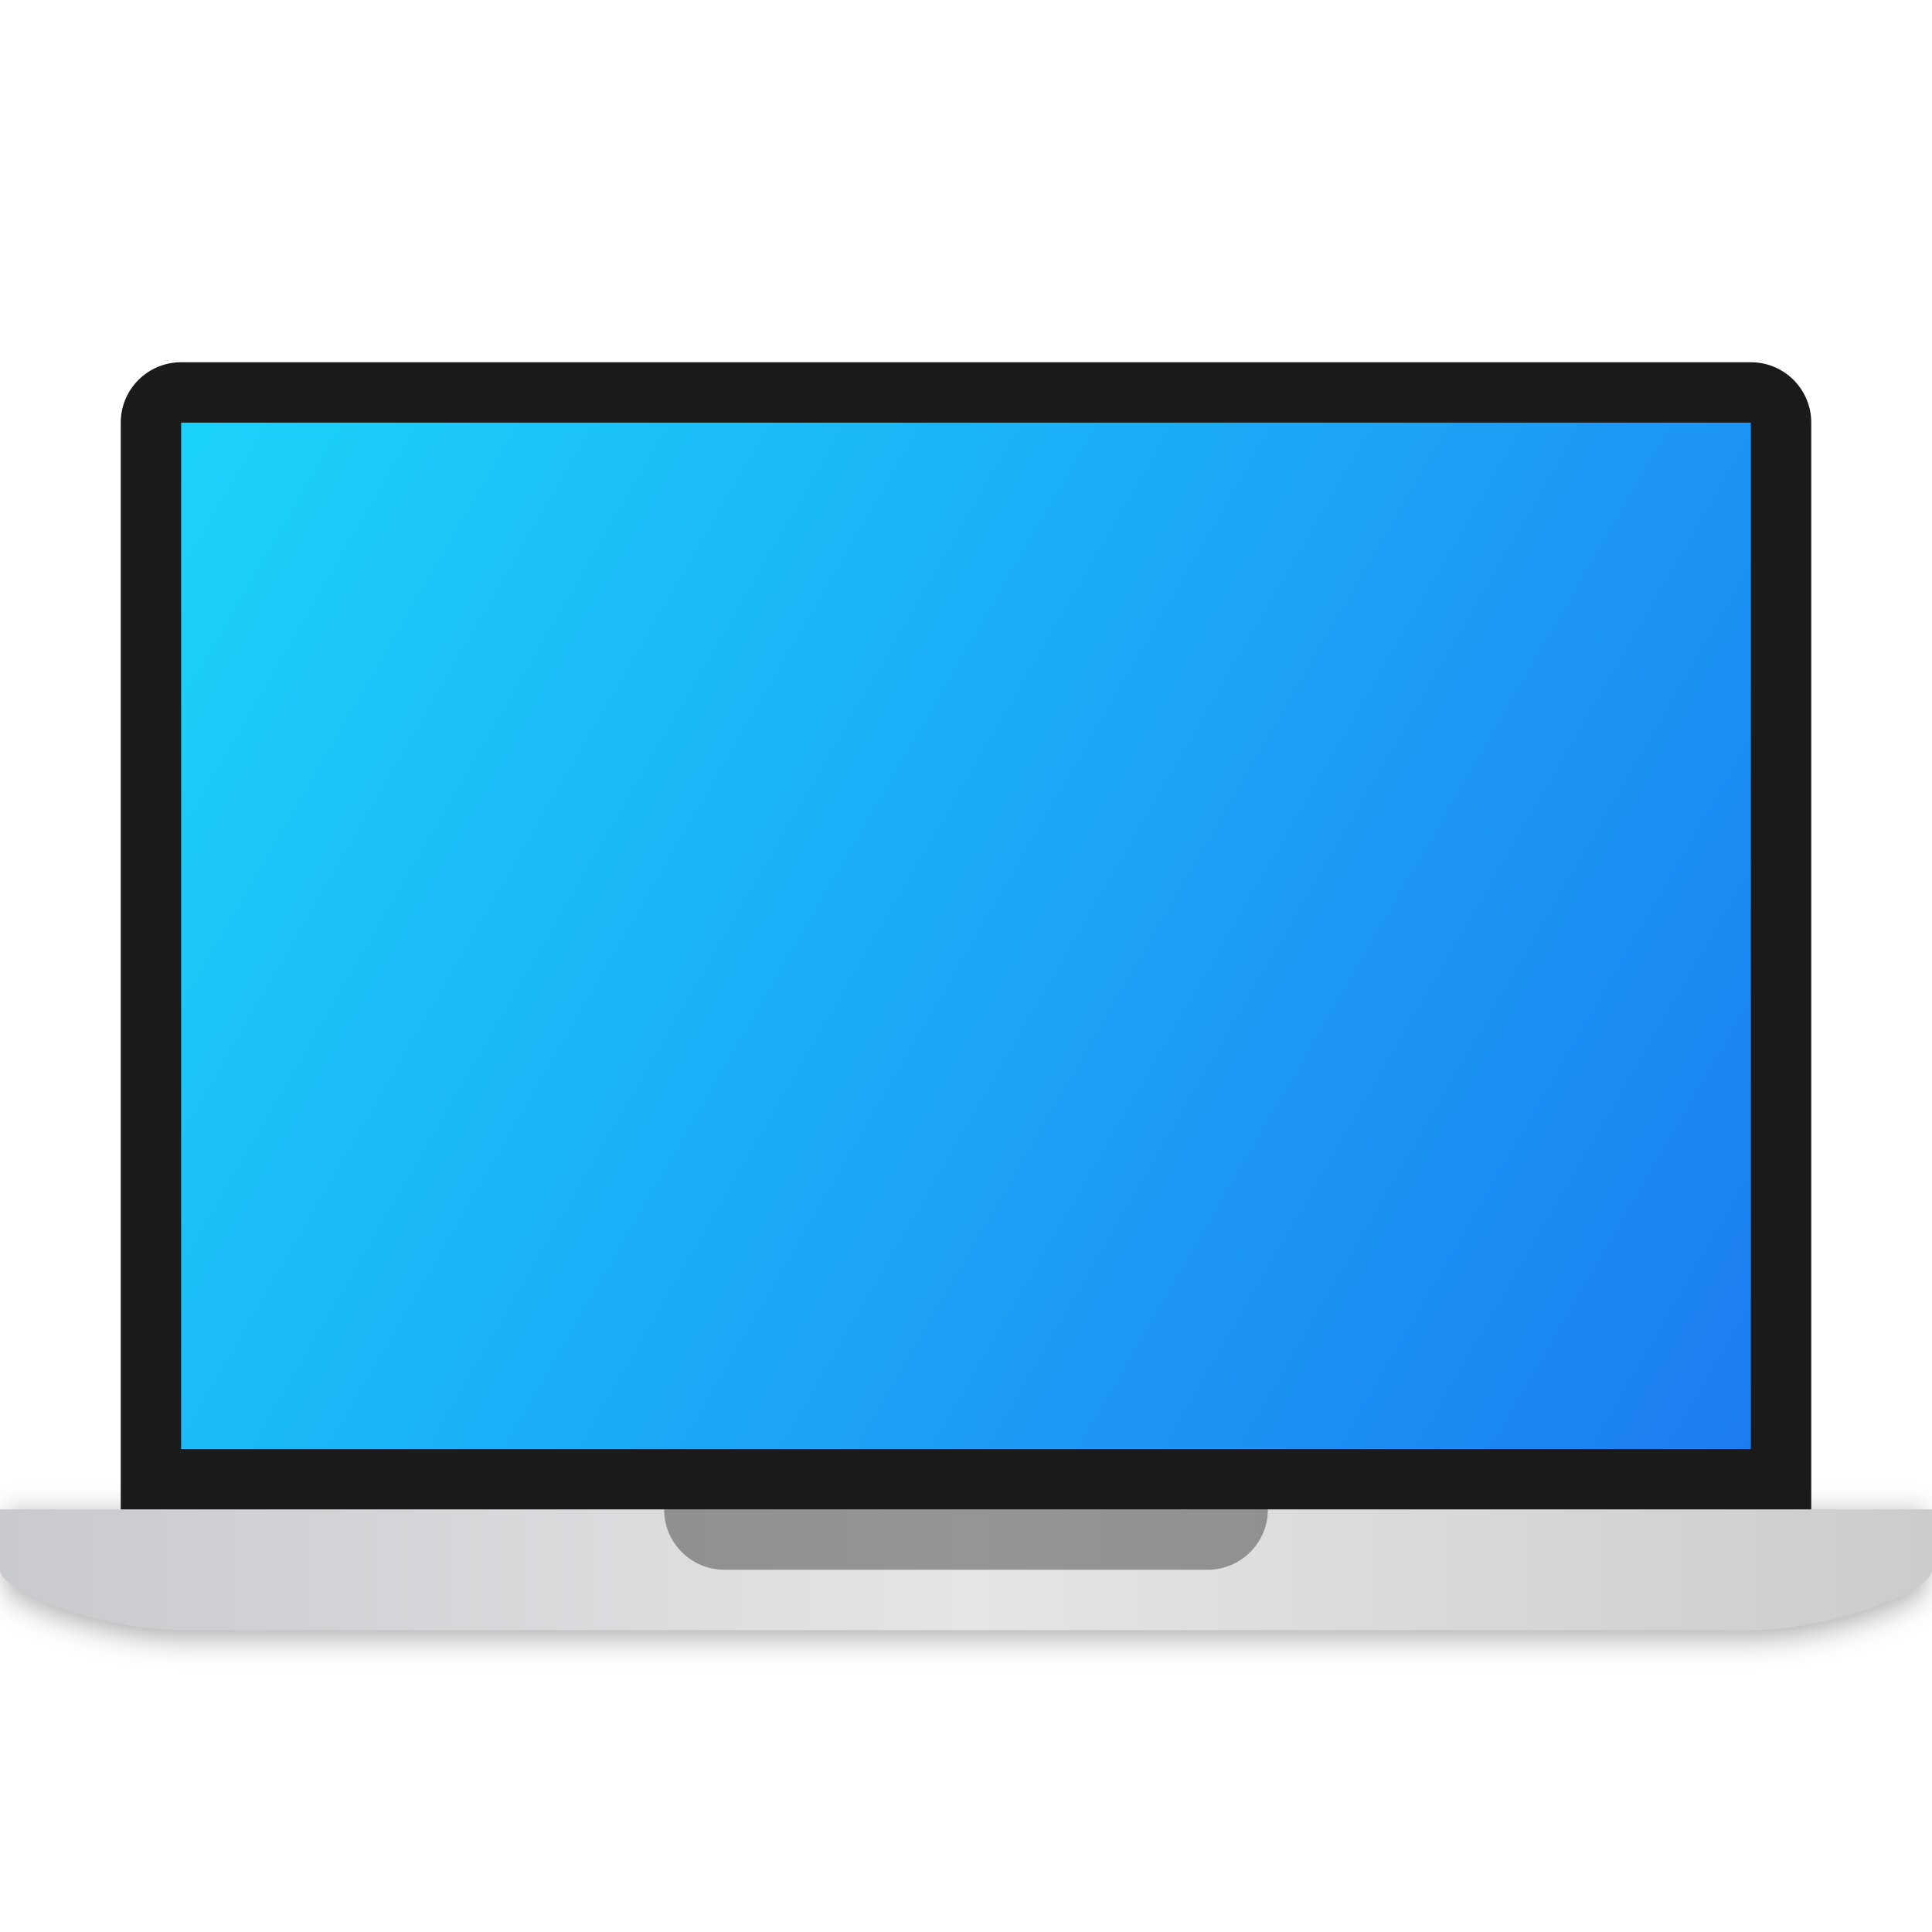
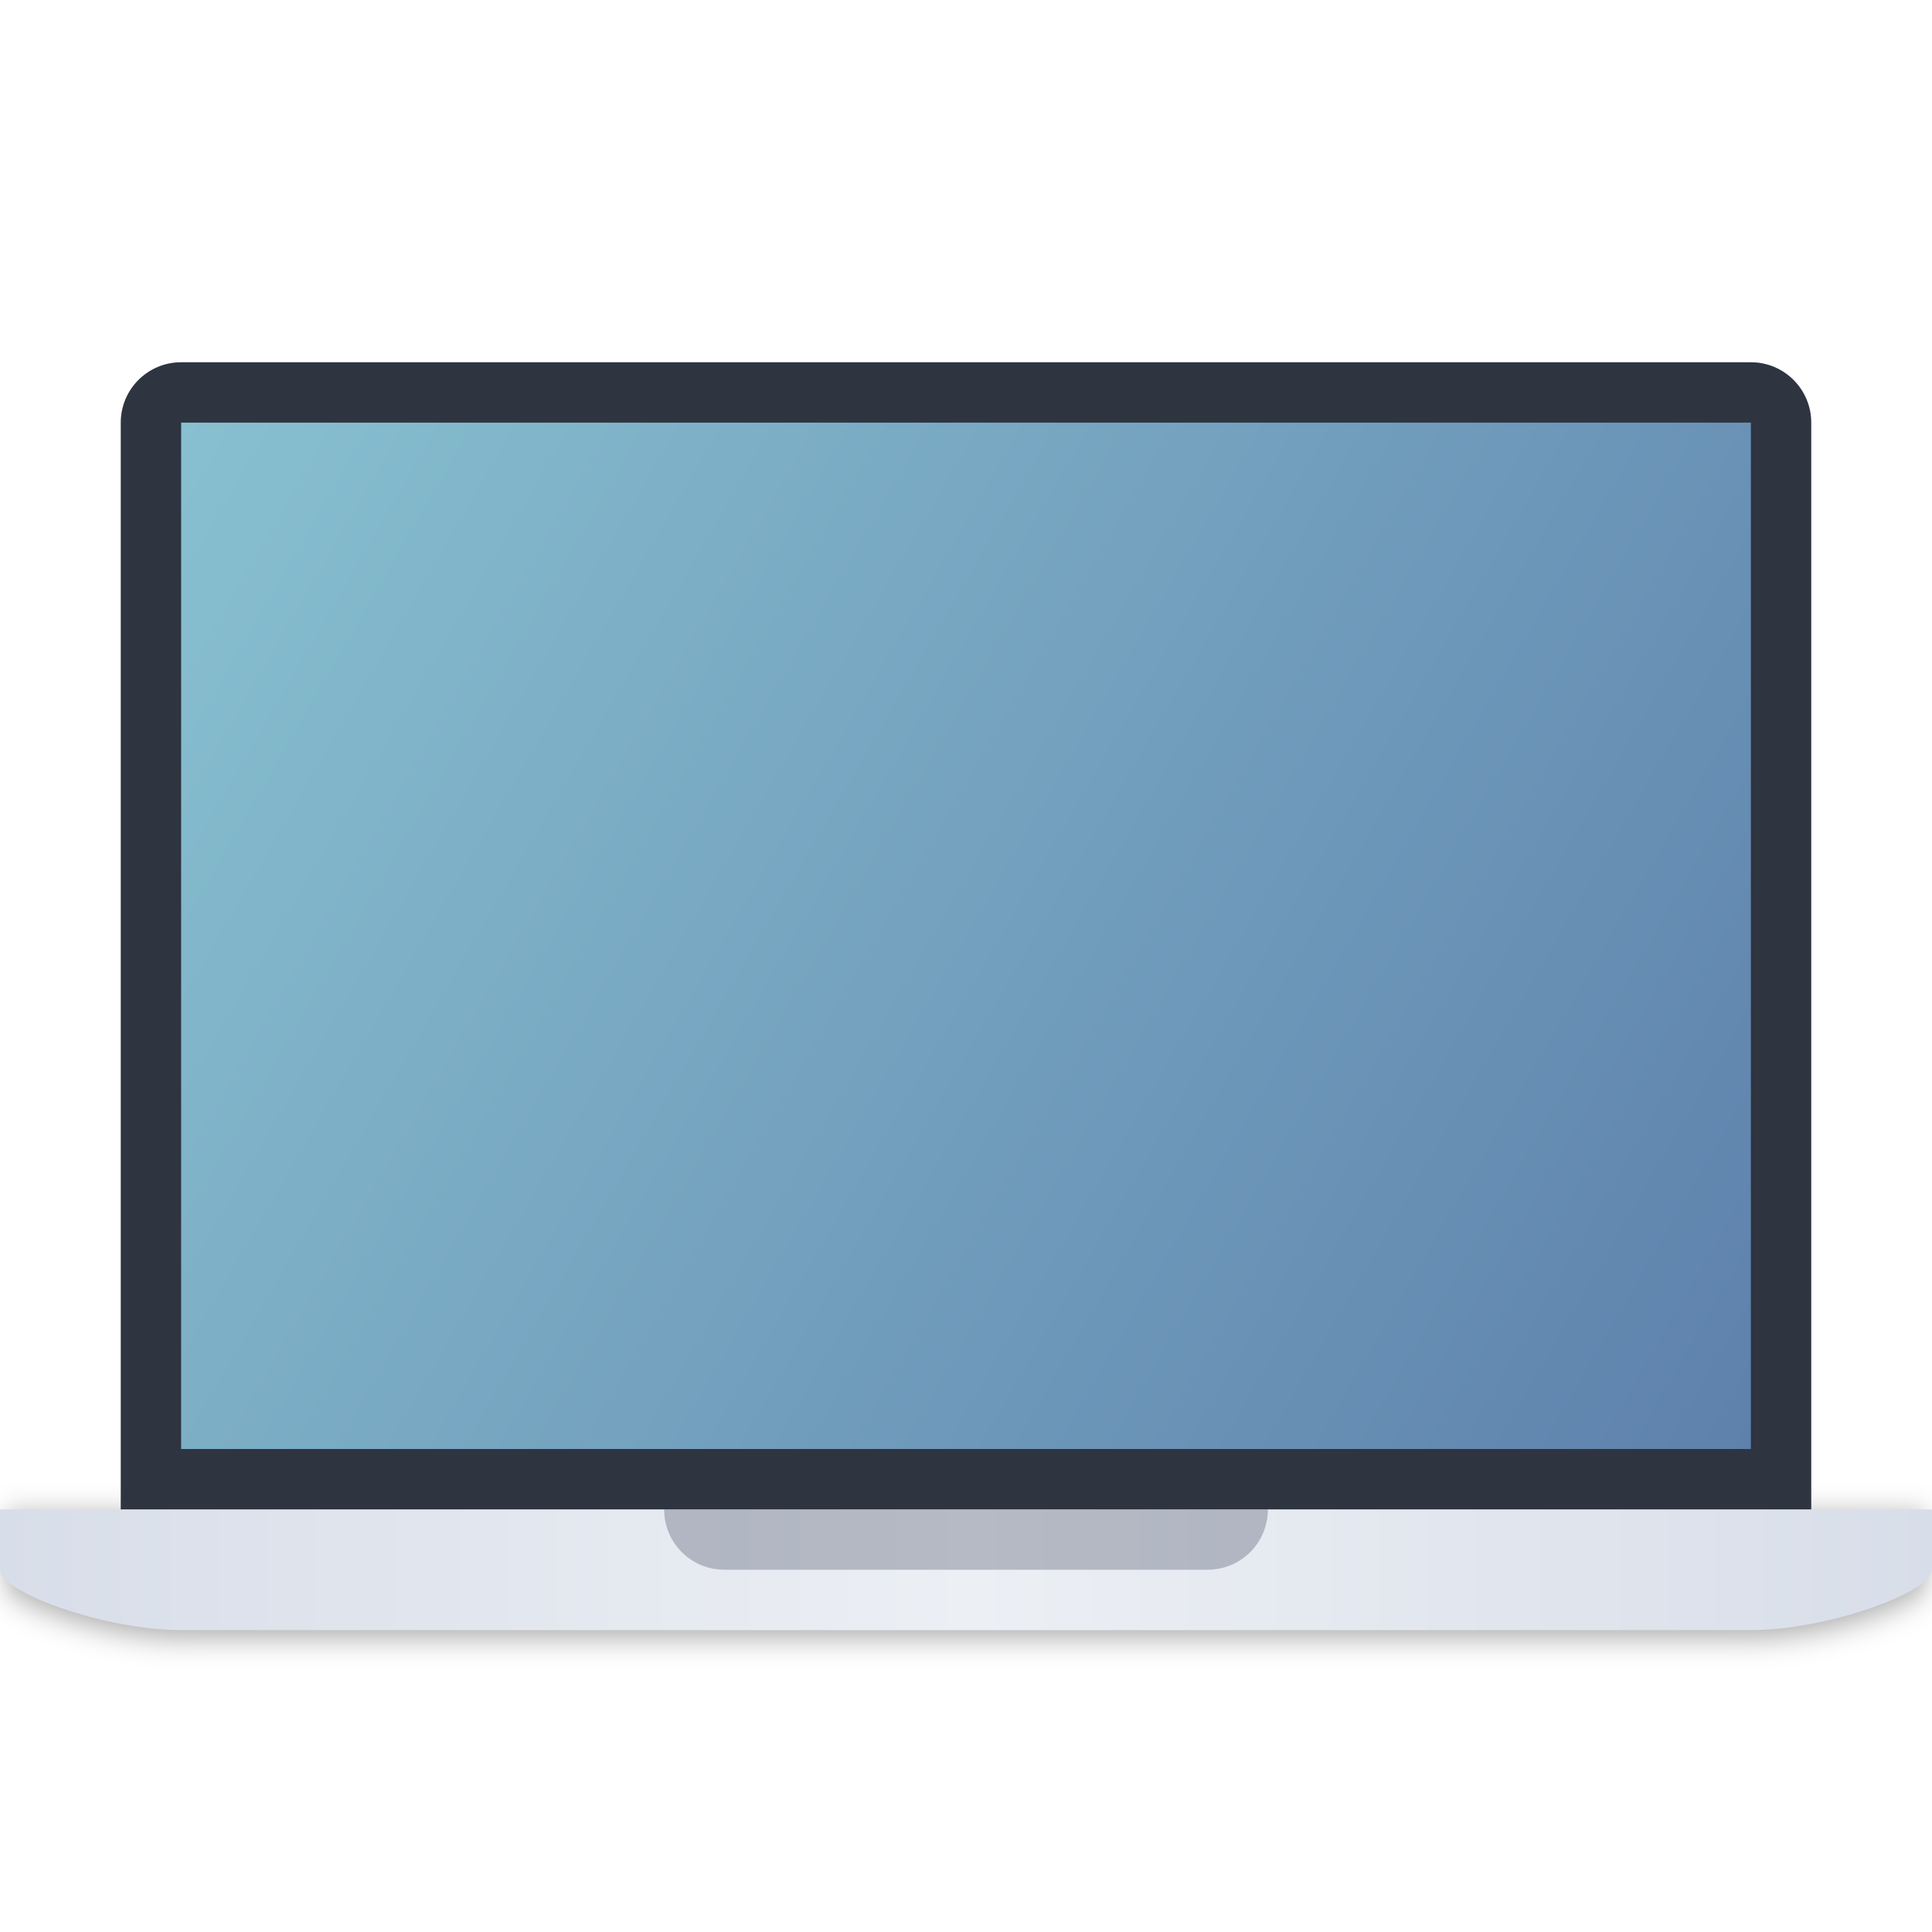
<svg xmlns="http://www.w3.org/2000/svg" width="64" height="64" version="1.1" viewBox="0 0 64 64">
  <defs>
-     <linearGradient id="b" x1="73" x2="99" y1="36" y2="52" gradientTransform="matrix(1 0 0 1.0625 0 -2.25)" gradientUnits="userSpaceOnUse">
-       <stop stop-color="#1bd3fa" offset="0" />
-       <stop stop-color="#1c7df2" offset="1" />
+     <linearGradient id="b" x1="73" x2="99" y1="36" y2="52" gradientTransform="matrix(2,0,0,2.125,-140,-62.5)" gradientUnits="userSpaceOnUse">
+       <stop stop-color="#88c0d0" offset="0" />
+       <stop stop-color="#5e81ac" offset="1" />
    </linearGradient>
-     <linearGradient id="a" x1="72" x2="100" y1="56.5" y2="56.5" gradientTransform="matrix(1.1429 0 0 .28572 -12.286 38.857)" gradientUnits="userSpaceOnUse">
-       <stop stop-color="#c9cace" offset="0" />
-       <stop stop-color="#e5e5e7" offset=".502" />
-       <stop stop-color="#cbccce" offset="1" />
+     <linearGradient id="a" x1="72" x2="100" y1="56.5" y2="56.5" gradientTransform="matrix(2.2858 0 0 .57144 -164.57 19.714)" gradientUnits="userSpaceOnUse">
+       <stop stop-color="#d8dee9" offset="0" />
+       <stop stop-color="#eceff4" offset=".502" />
+       <stop stop-color="#d8dee9" offset="1" />
    </linearGradient>
    <filter id="c" x="-.019" y="-.306" width="1.038" height="1.612" color-interpolation-filters="sRGB">
      <feGaussianBlur stdDeviation="0.255" />
    </filter>
  </defs>
  <filter id="d" x="-.014" y="-.017" width="1.029" height="1.034" color-interpolation-filters="sRGB">
    <feGaussianBlur stdDeviation=".75" />
  </filter>
  <filter id="g" x="-.041" y="-.504" width="1.082" height="2.008" color-interpolation-filters="sRGB">
    <feGaussianBlur stdDeviation=".328" />
  </filter>
  <filter id="h" x="-.08" y="-.245" width="1.161" height="1.491" color-interpolation-filters="sRGB">
    <feGaussianBlur stdDeviation="1.479" />
  </filter>
-   <g id="computer-laptop" transform="matrix(2 0 0 2 -154 10)">
-     <rect x="77" y="-5" width="32" height="32" opacity="0" style="paint-order:fill markers stroke" />
-     <g transform="translate(7 -34)" fill-rule="evenodd" stroke-width=".5">
-       <path d="m72.286 54.105h29.714v1.001c0 0.369-1.734 0.999-3 0.999h-26c-1.266 0-3-0.63-3-0.999v-1.001z" filter="url(#c)" opacity=".35" style="paint-order:fill markers stroke" />
-       <rect x="72" y="35" width="28" height="20" rx="1" ry="1" fill="#1a1a1a" style="paint-order:fill markers stroke" />
-       <rect x="73" y="36" width="26" height="17" fill="url(#b)" style="paint-order:fill markers stroke" />
-       <path d="m72.286 54h29.714v1.001c0 0.369-1.734 0.999-3 0.999h-26c-1.266 0-3-0.63-3-0.999v-1.001z" fill="url(#a)" style="paint-order:fill markers stroke" />
-       <path transform="matrix(.5 0 0 .5 70 29)" d="m22 50c0 1.108 0.892 2 2 2h16c1.108 0 2-0.892 2-2h-20z" opacity=".35" style="paint-order:fill markers stroke" />
+   <rect width="64" height="64" opacity="0" stroke-width="2" style="paint-order:fill markers stroke" />
+   <g fill-rule="evenodd">
+     <path transform="matrix(2,0,0,2,-140,-58)" d="m72.286 54.105h29.714v1.001c0 0.369-1.734 0.999-3 0.999h-26c-1.266 0-3-0.63-3-0.999v-1.001z" filter="url(#c)" opacity=".35" stroke-width=".5" style="paint-order:fill markers stroke" />
+     <g>
+       <rect x="4" y="12" width="56" height="40" rx="2" ry="2" fill="#2e3440" style="paint-order:fill markers stroke" />
+       <rect x="6" y="14" width="52" height="34" fill="url(#b)" style="paint-order:fill markers stroke" />
+       <path d="m4.572 50h59.428v2.002c0 0.739-3.467 1.998-6 1.998h-52c-2.533 0-6-1.26-6-1.998v-2.002z" fill="url(#a)" style="paint-order:fill markers stroke" />
    </g>
+     <path d="m22 50c0 1.108 0.892 2 2 2h16c1.108 0 2-0.892 2-2z" fill="#4c566a" opacity=".35" stroke-width=".5" style="paint-order:fill markers stroke" />
  </g>
</svg>
